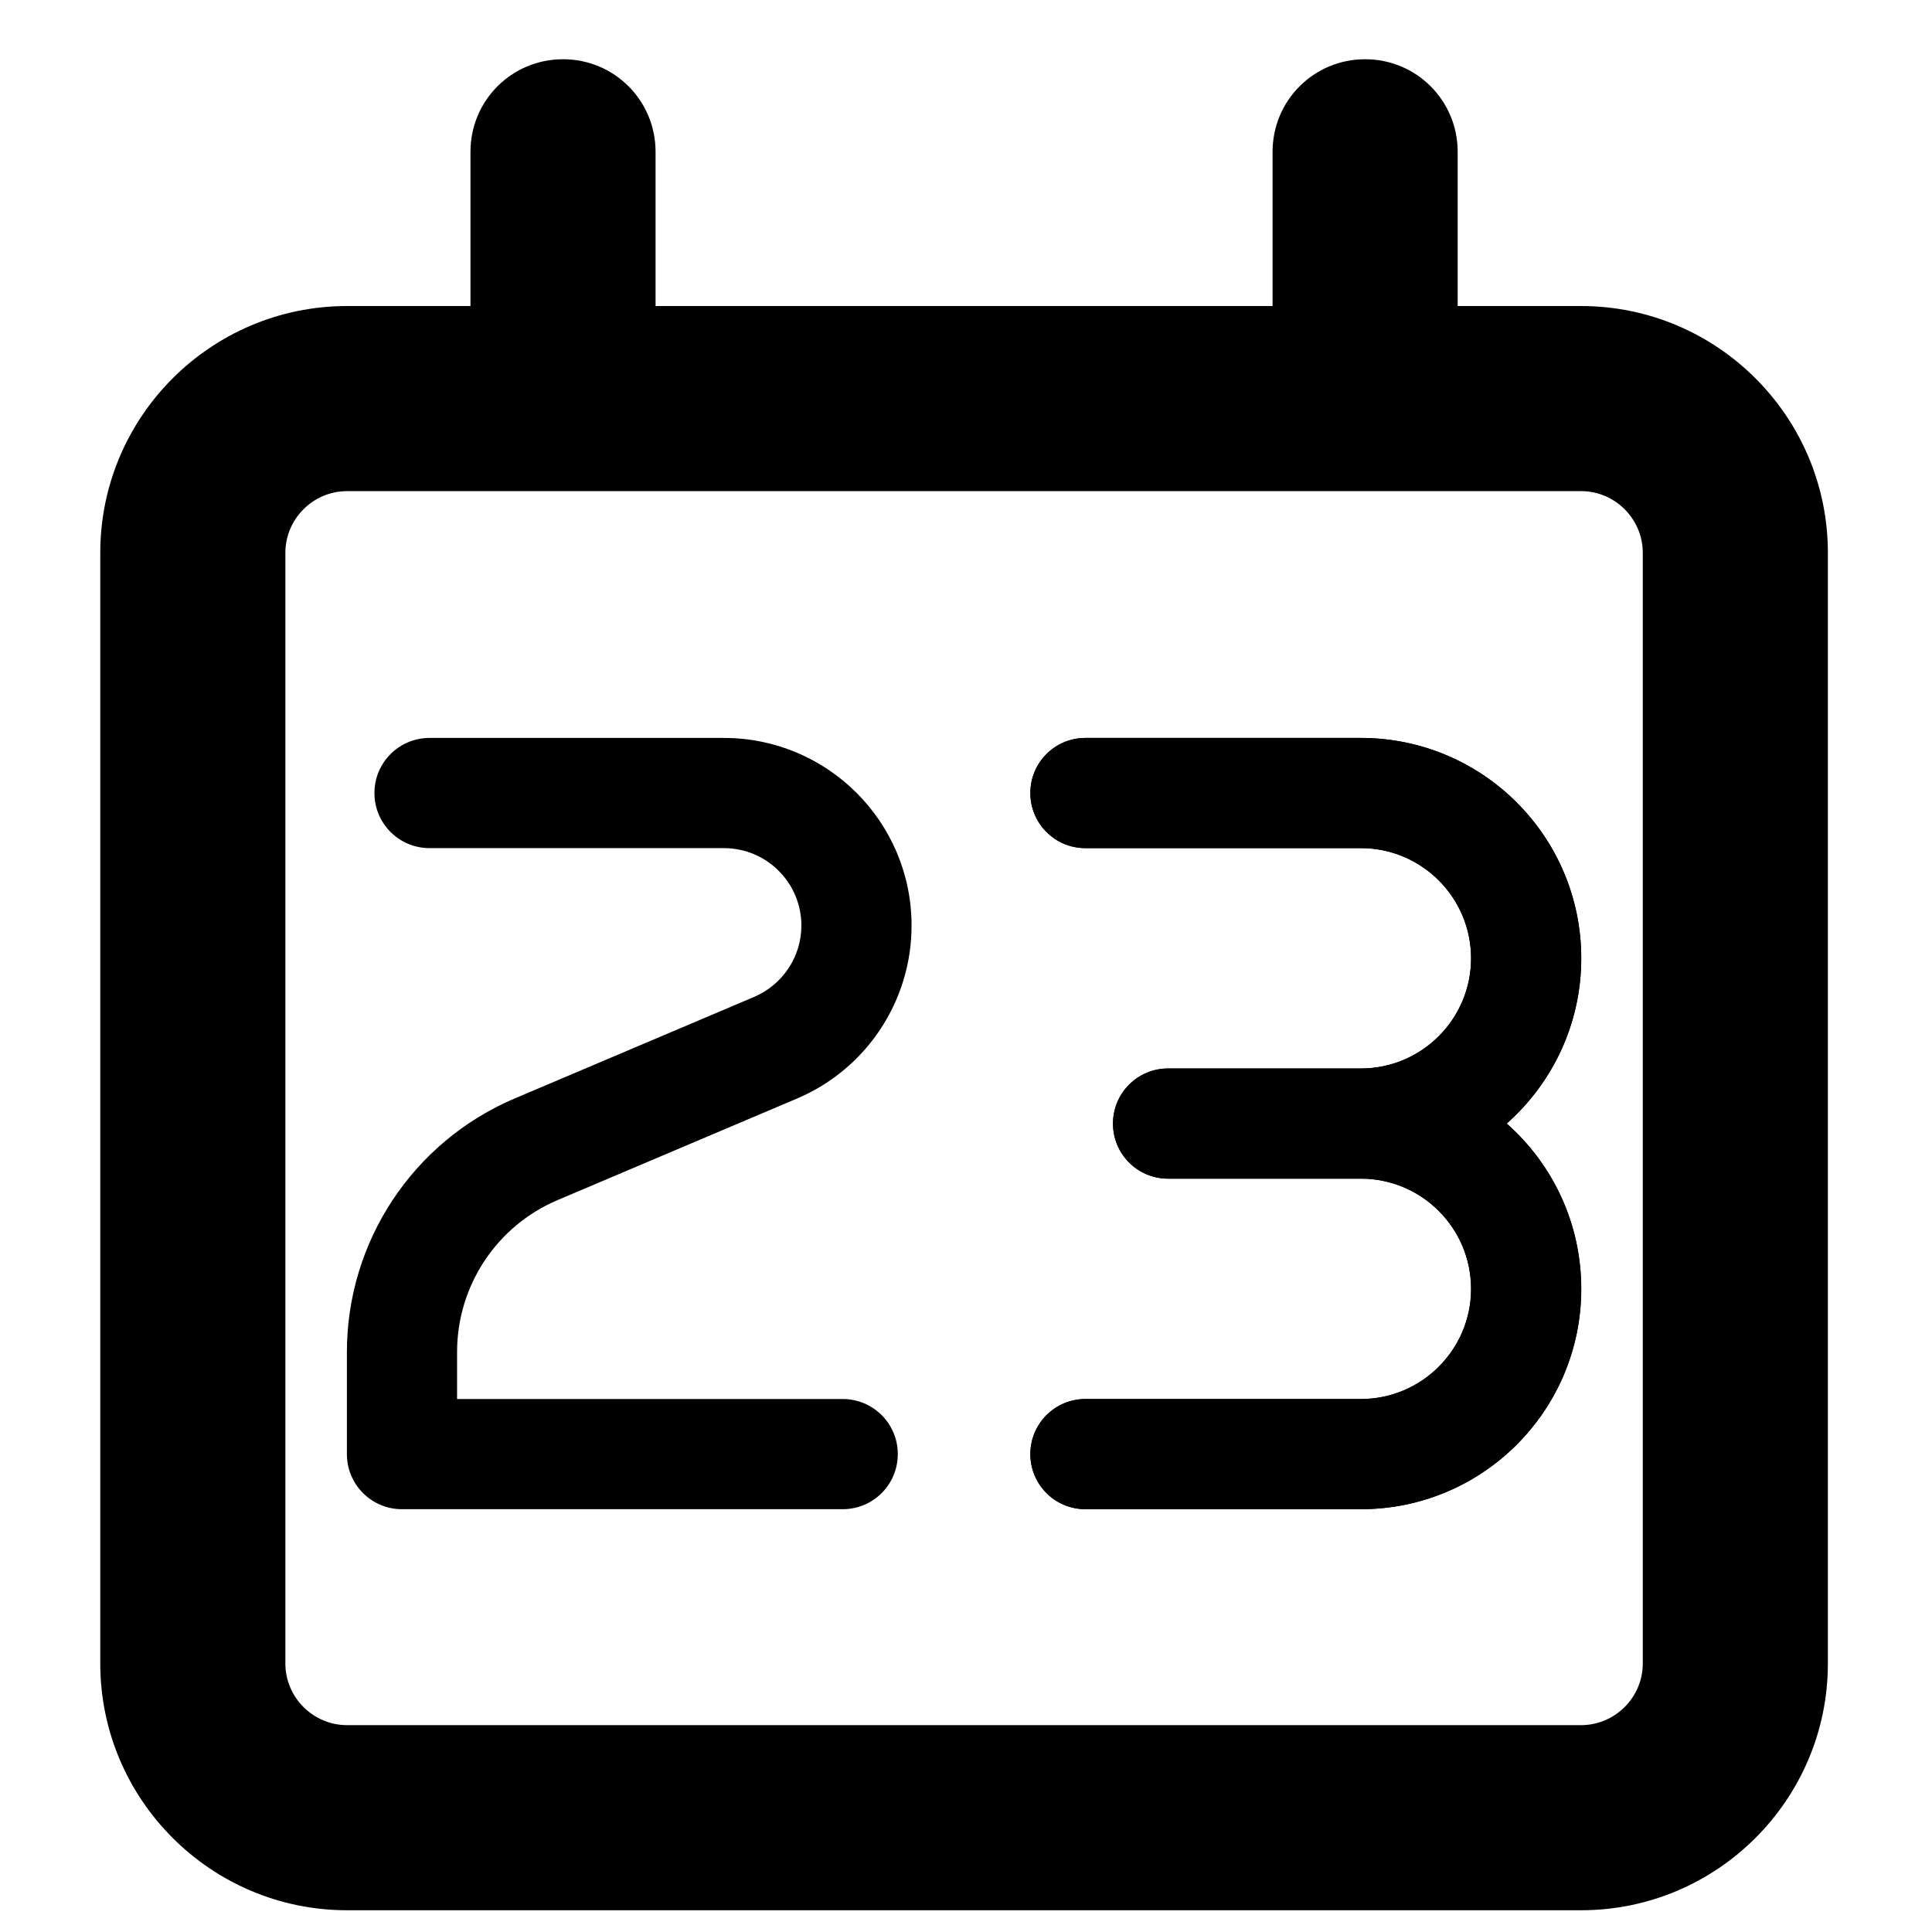
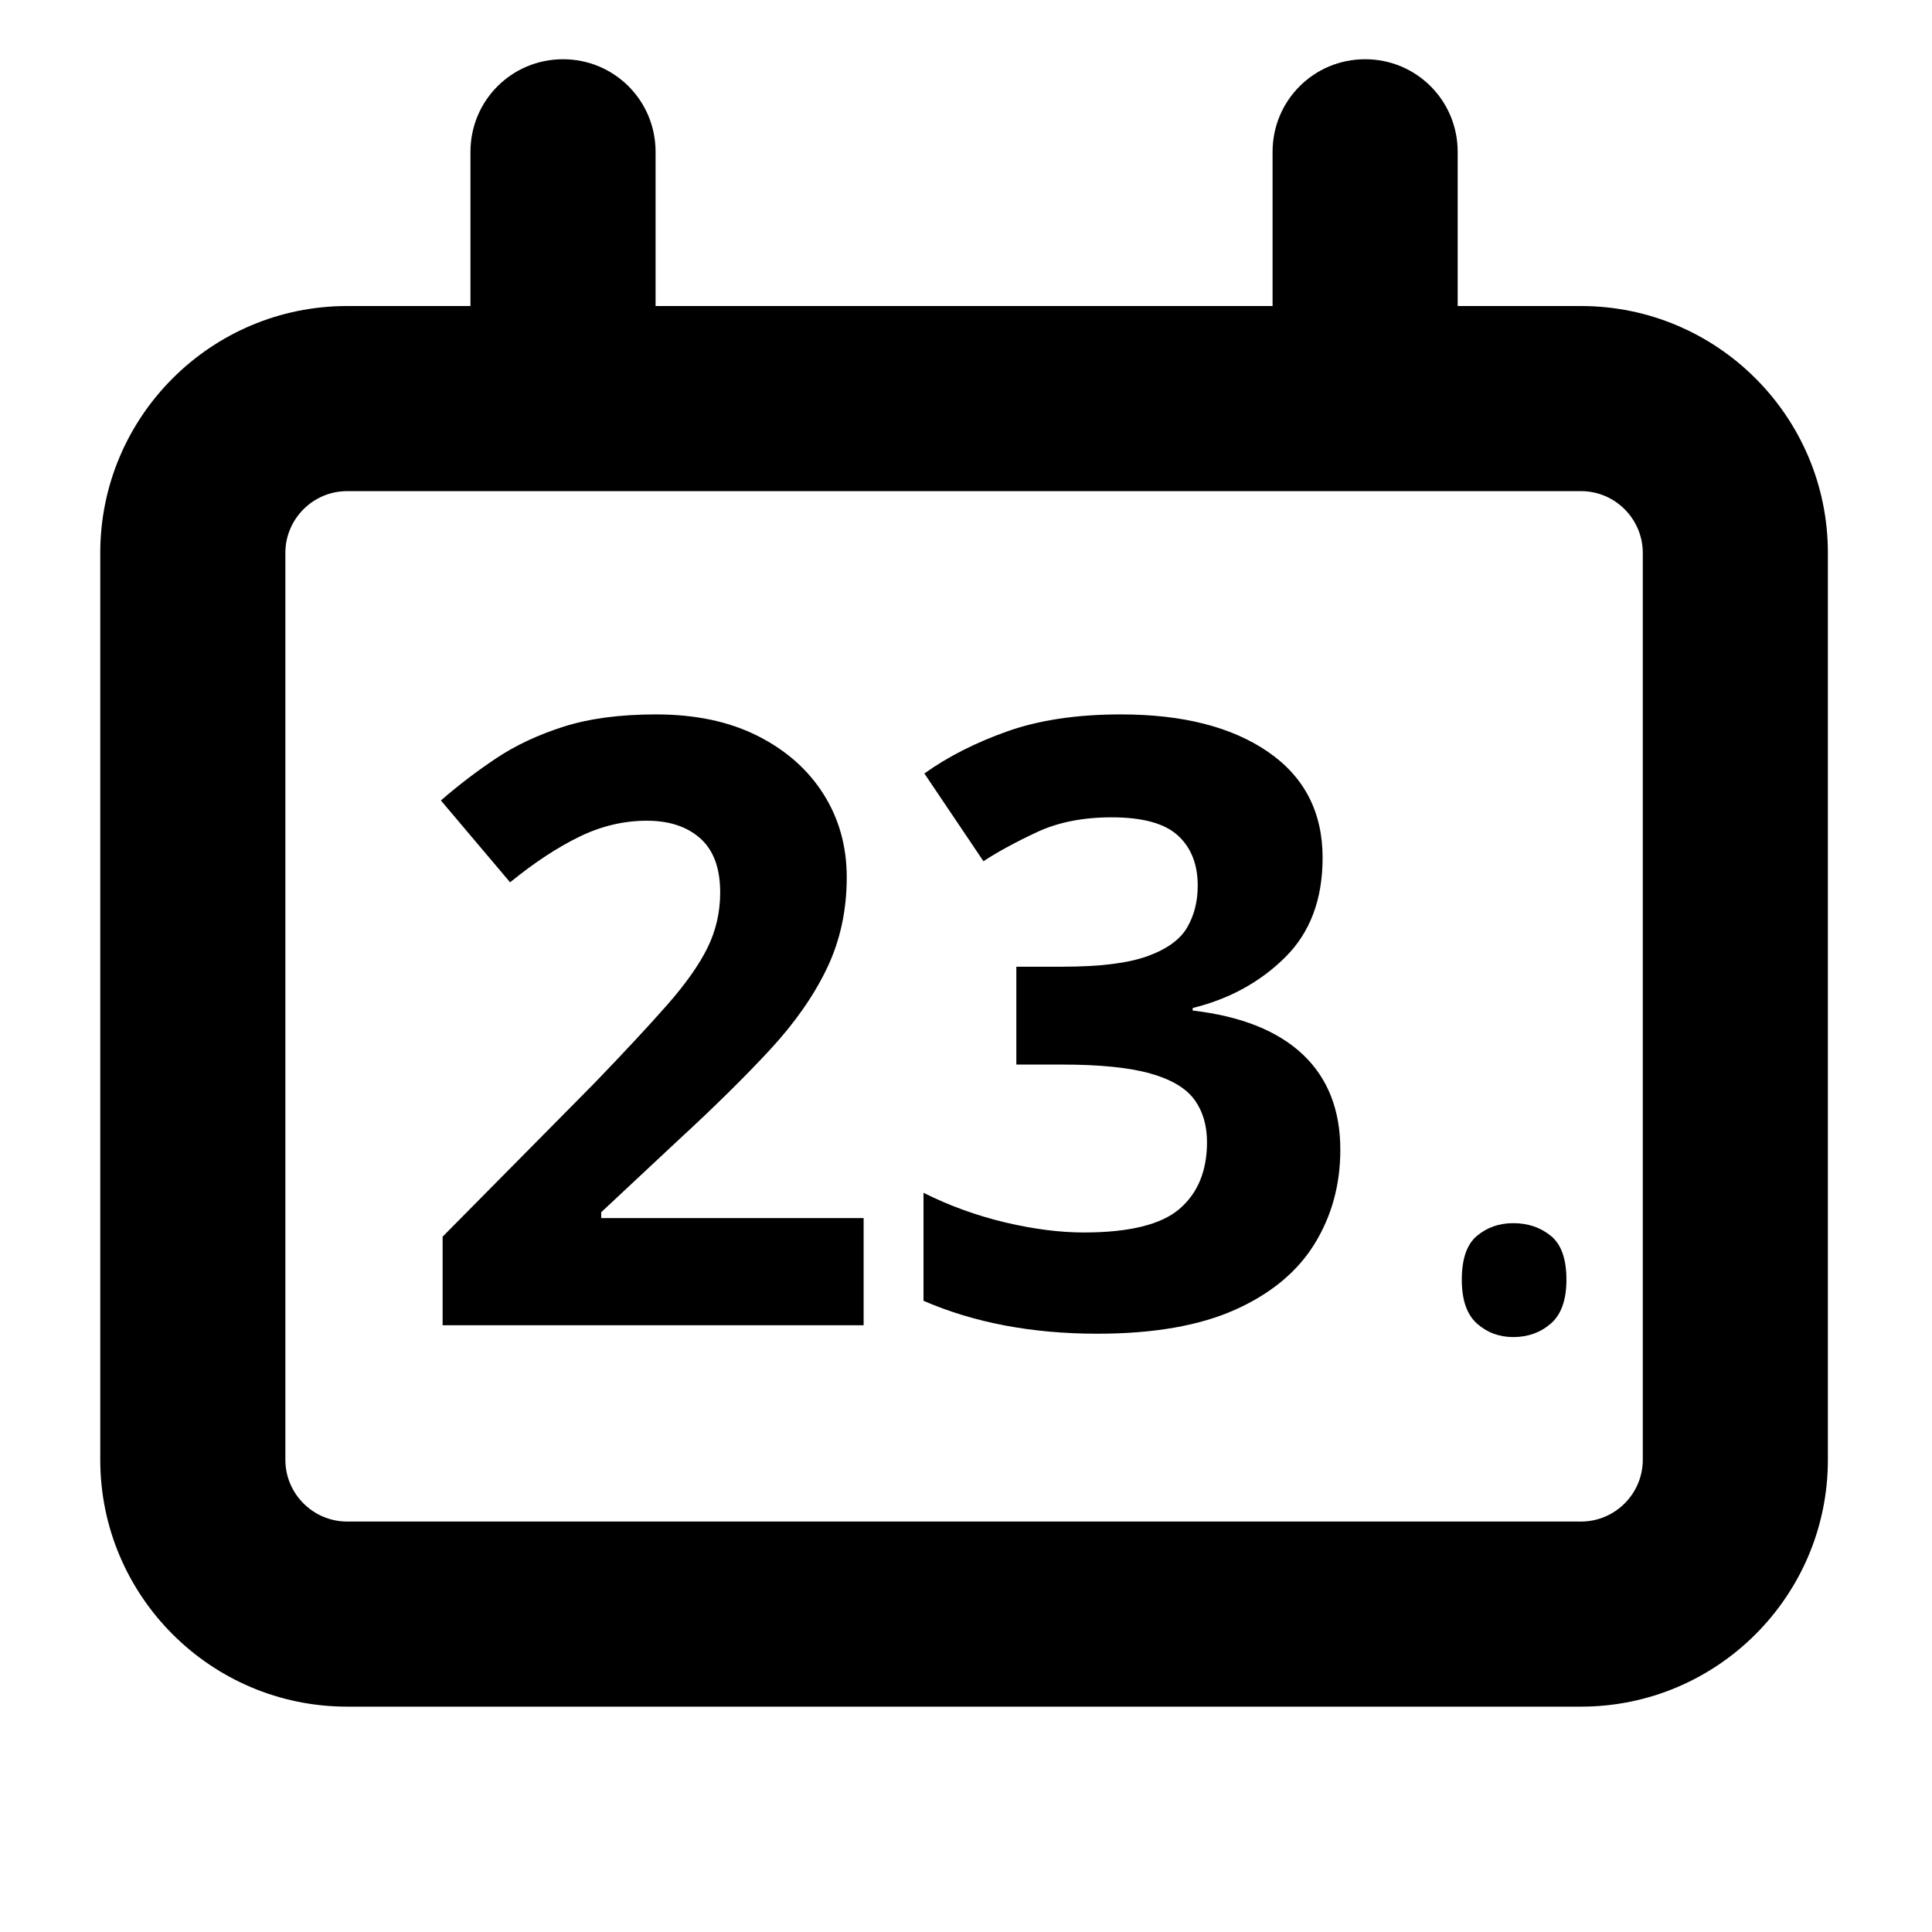
<svg xmlns="http://www.w3.org/2000/svg" width="100%" height="100%" viewBox="0 0 501 501" version="1.1" xml:space="preserve" style="fill-rule:evenodd;clip-rule:evenodd;stroke-linejoin:round;stroke-miterlimit:2;">
  <rect id="Day_23" x="0" y="0" width="500" height="500" style="fill:none;" />
-   <path d="M146,15.36c13.3,0 24,10.7 24,24l0,40l160,0l0,-40c0,-13.3 10.7,-24 24,-24c13.3,0 24,10.7 24,24l0,40l32,0c35.3,0 64,28.7 64,64l0,288c0,35.3 -28.7,64 -64,64l-320,0c-35.3,0 -64,-28.7 -64,-64l0,-288c0,-35.3 28.7,-64 64,-64l32,0l0,-40c0,-13.3 10.7,-24 24,-24Zm264,112l-320,0c-8.8,0 -16,7.2 -16,16l0,48l352,0l0,-48c0,-8.8 -7.2,-16 -16,-16Zm-336,64l0,240c0,8.8 7.2,16 16,16l320,0c8.8,0 16,-7.2 16,-16l-0,-240l-352,0Z" style="fill-rule:nonzero;" />
-   <g id="_23">
-     <path d="M302.902,305.646c-7.902,0 -14.286,-6.384 -14.286,-14.286c0,-7.902 6.384,-14.286 14.286,-14.286l50,0c15.759,0 28.571,-12.812 28.571,-28.571c0,-15.759 -12.812,-28.571 -28.571,-28.571l-71.429,0c-7.902,0 -14.286,-6.384 -14.286,-14.286c0,-7.902 6.384,-14.286 14.286,-14.286l71.429,0c31.562,0 57.143,25.58 57.143,57.143c0,17.054 -7.5,32.366 -19.33,42.857c11.875,10.491 19.33,25.804 19.33,42.857c0,31.562 -25.58,57.143 -57.143,57.143l-71.429,0c-7.902,0 -14.286,-6.384 -14.286,-14.286c0,-7.902 6.384,-14.286 14.286,-14.286l71.429,0c15.759,0 28.571,-12.812 28.571,-28.571c0,-15.759 -12.812,-28.571 -28.571,-28.571l-50,0Z" style="fill-rule:nonzero;" />
-     <path d="M97.098,205.646c0,-7.902 6.384,-14.286 14.286,-14.286l76.339,0c26.875,0 48.661,21.786 48.661,48.661c0,19.554 -11.696,37.188 -29.643,44.821l-62.098,26.339c-15.848,6.696 -26.116,22.232 -26.116,39.42l0,12.188l100,0c7.902,0 14.286,6.384 14.286,14.286c0,7.902 -6.384,14.286 -14.286,14.286l-114.286,0c-7.902,0 -14.286,-6.384 -14.286,-14.286l0,-26.473c0,-28.661 17.143,-54.554 43.527,-65.759l62.098,-26.339c7.411,-3.17 12.232,-10.446 12.232,-18.482c0,-11.116 -9.018,-20.089 -20.089,-20.089l-76.339,0c-7.902,0 -14.286,-6.384 -14.286,-14.286Z" style="fill-rule:nonzero;" />
-     <path d="M302.902,305.646c-7.902,0 -14.286,-6.384 -14.286,-14.286c0,-7.902 6.384,-14.286 14.286,-14.286l50,0c15.759,0 28.571,-12.812 28.571,-28.571c0,-15.759 -12.812,-28.571 -28.571,-28.571l-71.429,0c-7.902,0 -14.286,-6.384 -14.286,-14.286c0,-7.902 6.384,-14.286 14.286,-14.286l71.429,0c31.562,0 57.143,25.58 57.143,57.143c0,17.054 -7.5,32.366 -19.33,42.857c11.875,10.491 19.33,25.804 19.33,42.857c0,31.562 -25.58,57.143 -57.143,57.143l-71.429,0c-7.902,0 -14.286,-6.384 -14.286,-14.286c0,-7.902 6.384,-14.286 14.286,-14.286l71.429,0c15.759,0 28.571,-12.812 28.571,-28.571c0,-15.759 -12.812,-28.571 -28.571,-28.571l-50,0Z" style="fill-rule:nonzero;" />
+   <g transform="matrix(0.525089,0,0,0.525089,-2138.642,-236.9112)">
+     <text x="4274.826px" y="1105.667px" style="font-family:'Poppins-Bold', 'Poppins';font-weight:700;font-size:416.667px;">23</text>
+     <g transform="matrix(416.6667,0,0,416.6667,4852.326,1105.667)" />
+     <text x="4764.826px" y="1105.667px" style="font-family:'Poppins-Regular', 'Poppins';font-size:416.667px;">.</text>
  </g>
+   <path d="M146,15.36c13.3,0 24,10.7 24,24l0,40l160,0l0,-40c0,-13.3 10.7,-24 24,-24c13.3,0 24,10.7 24,24l0,40l32,0c35.3,0 64,28.7 64,64l-0,235.2c0,35.3 -28.7,64 -64,64l-320,0c-35.3,0 -64,-28.7 -64,-64l0,-235.2c0,-35.3 28.7,-64 64,-64l32,0l0,-40c0,-13.3 10.7,-24 24,-24Zm264,112l-320,0c-8.8,0 -16,7.2 -16,16l0,48l352,0l0,-48c0,-8.8 -7.2,-16 -16,-16Zm-336,64l-0,187.2c0,8.8 7.2,16 16,16l320,0c8.8,0 16,-7.2 16,-16l0,-187.2l-352,0Z" style="fill-rule:nonzero;" />
</svg>
